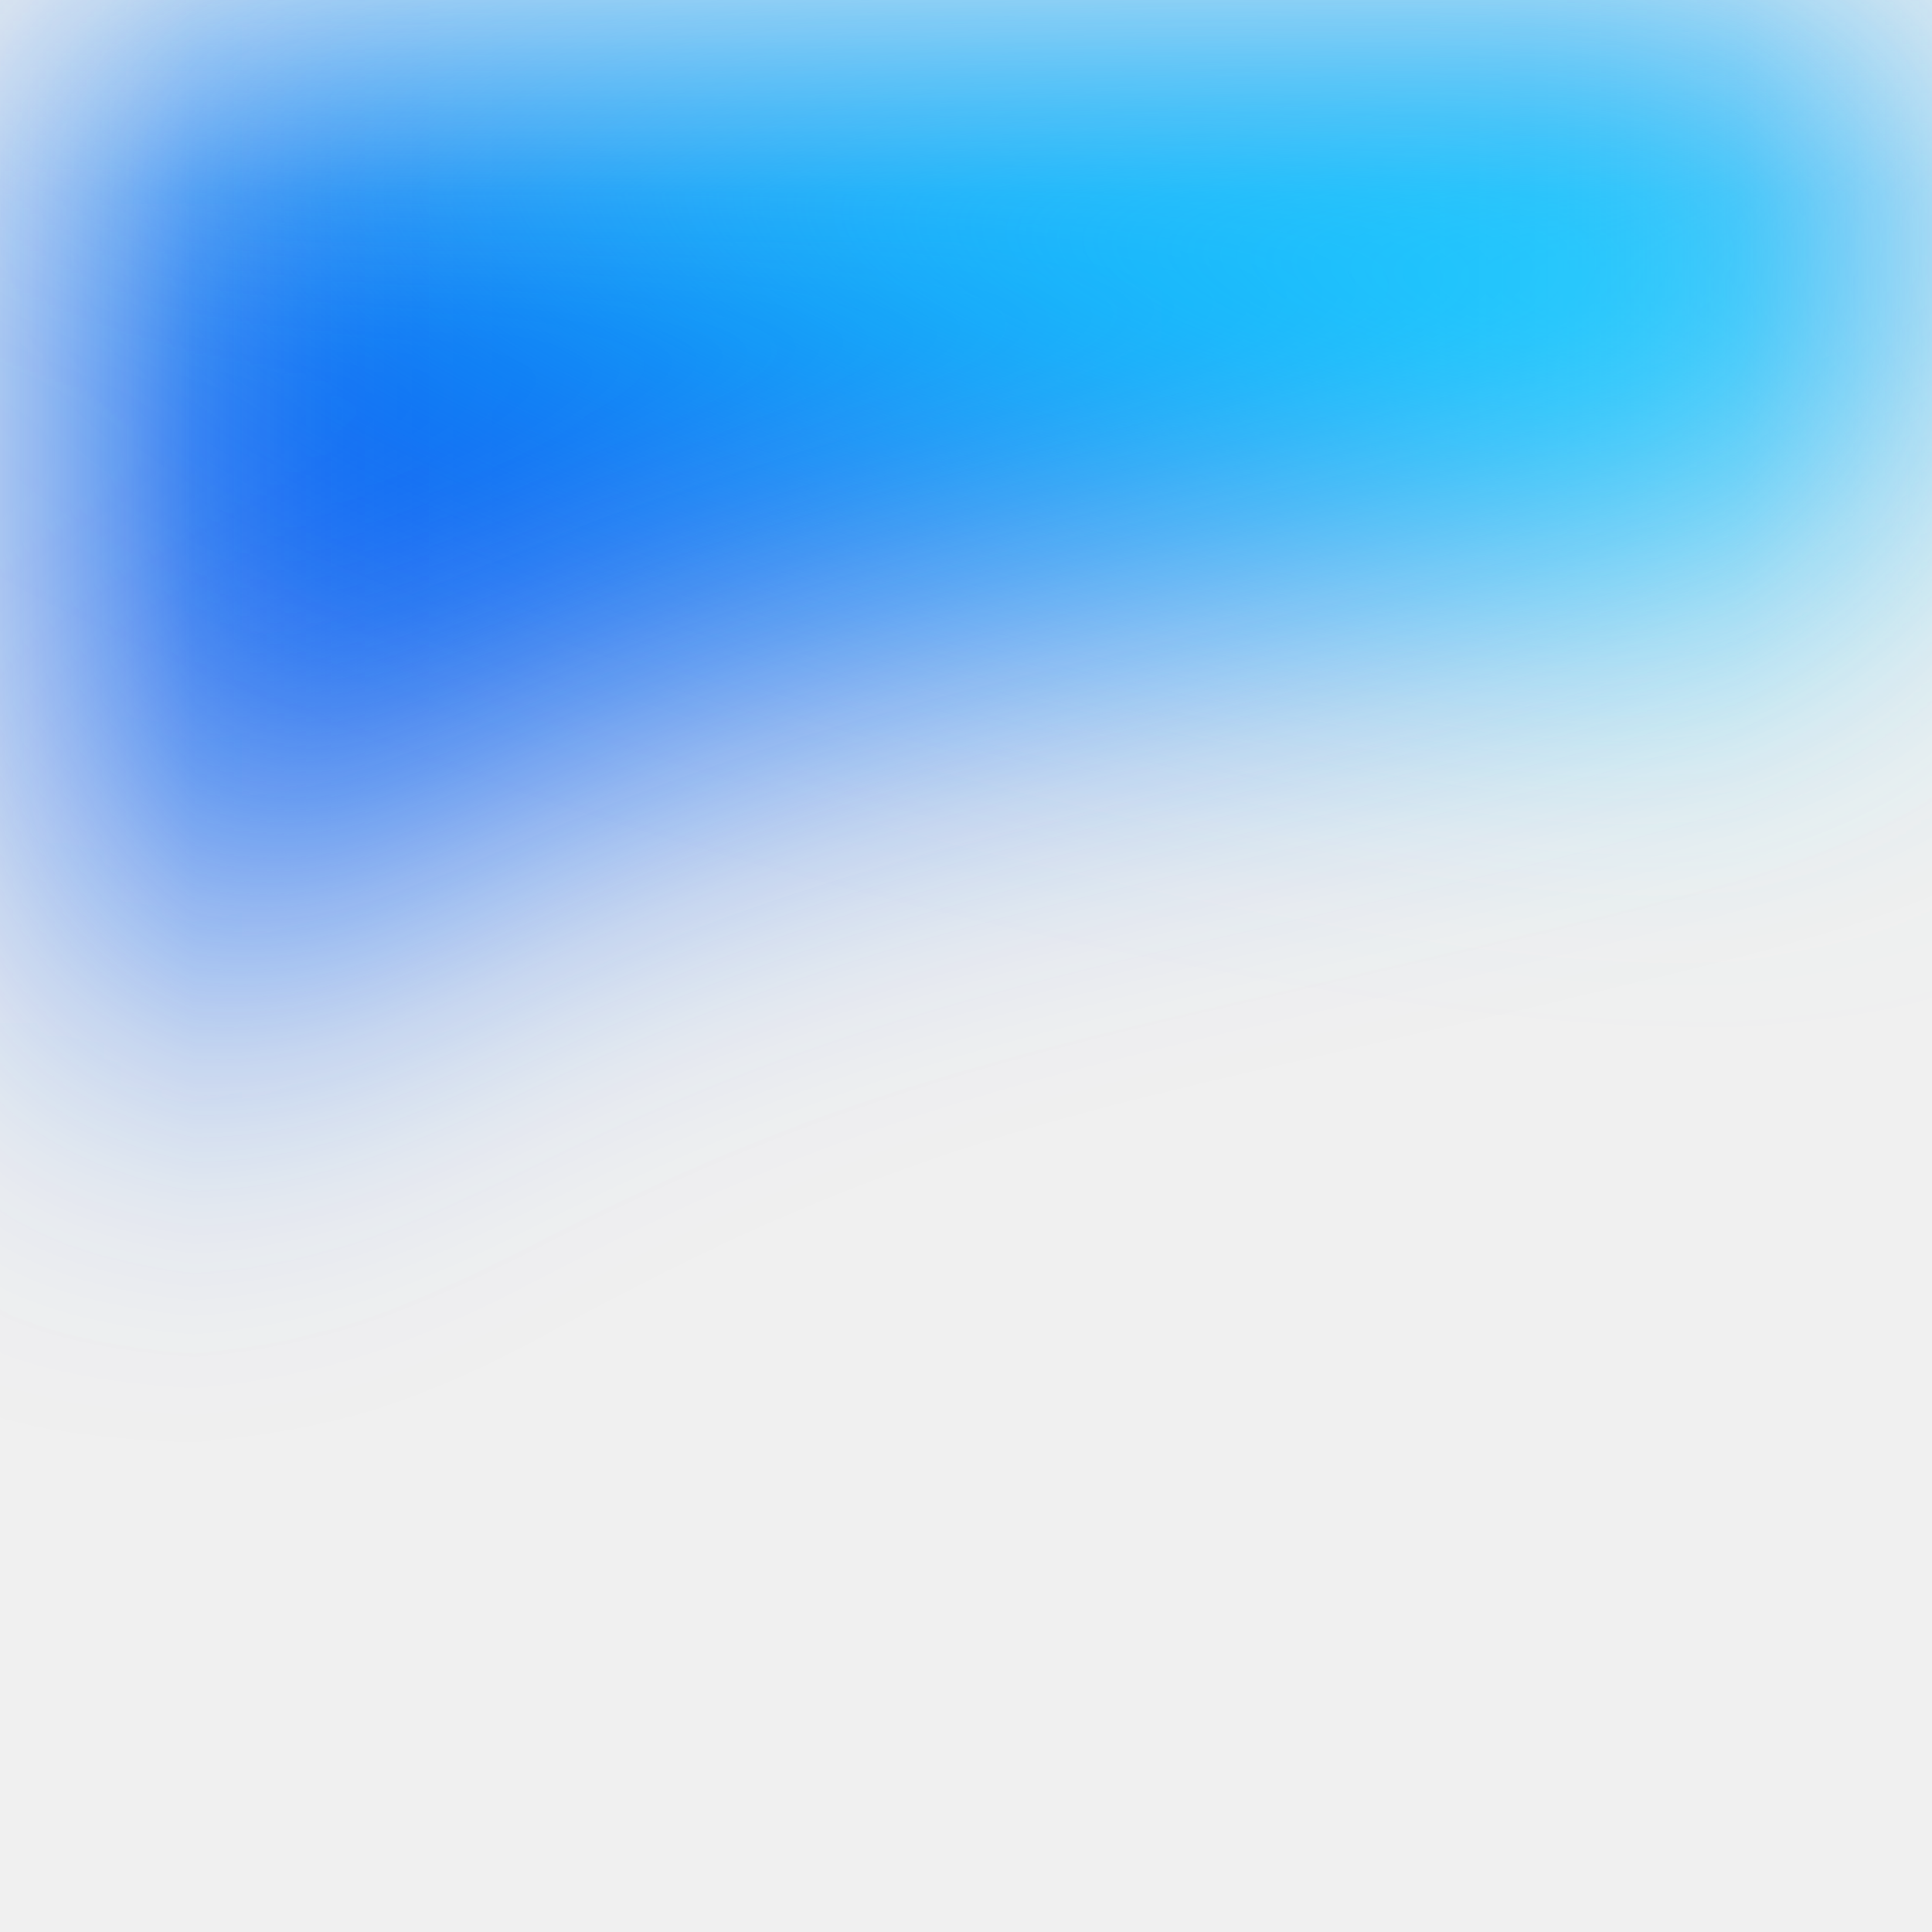
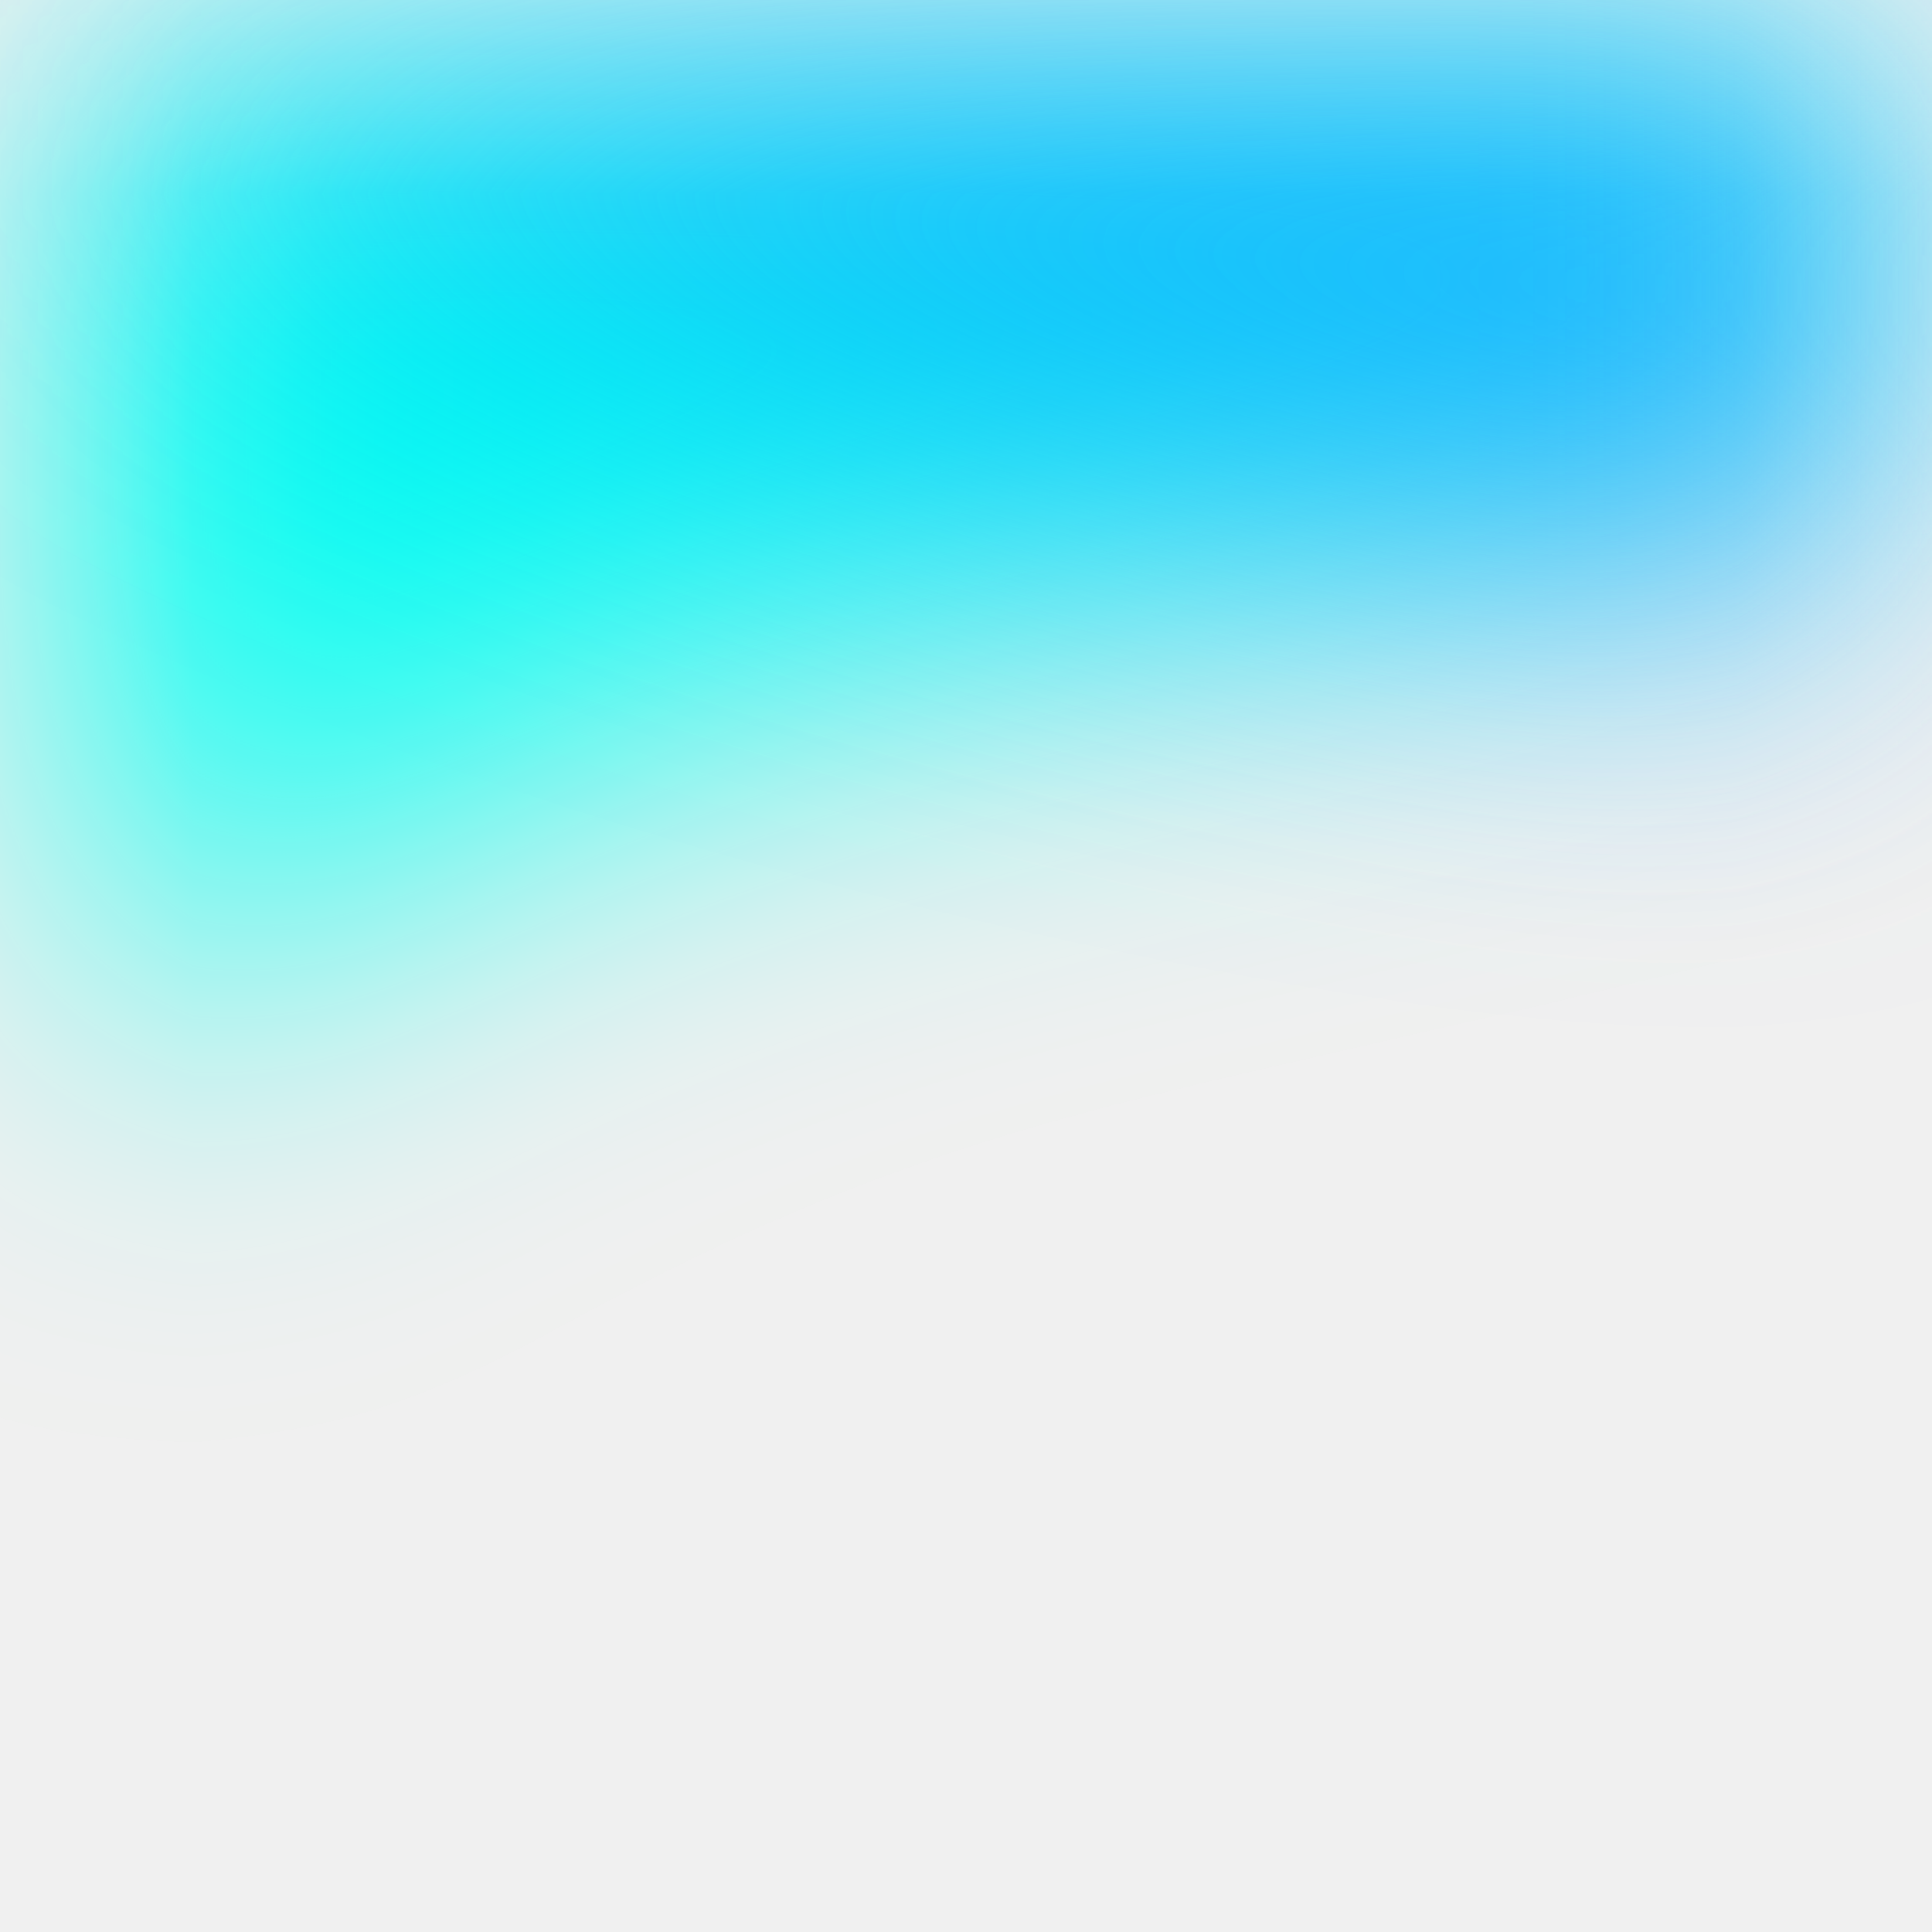
<svg xmlns="http://www.w3.org/2000/svg" xmlns:xlink="http://www.w3.org/1999/xlink" width="445" height="445" viewBox="0 0 445 445" fill="none">
-   <g clip-path="url(#clip0_5294_6292)">
-     <rect x="445.687" y="445" width="445" height="445" transform="rotate(-180 445.687 445)" fill="url(#pattern0_5294_6292)" />
-     <g filter="url(#filter0_f_5294_6292)" style="mix-blend-mode:hard-light">
-       <path d="M578.071 0.008C564.667 -60.331 280.423 -210.576 89.236 -168.383C-101.951 -126.191 -117.763 214.935 -104.359 275.274C-90.955 335.612 28.177 186.509 219.365 144.316C410.552 102.123 591.475 60.347 578.071 0.008Z" fill="#043390" />
+   <g clip-path="url(#clip0_5294_6310)">
+     <rect x="445.687" y="445" width="445" height="445" transform="rotate(180 445.687 445)" fill="url(#pattern0_5294_6310)" />
+     <g filter="url(#filter0_f_5294_6310)" style="mix-blend-mode:hard-light">
+       <path d="M578.071 0.008C564.667 -60.331 280.423 -210.576 89.236 -168.383C-101.951 -126.191 -117.763 214.935 -104.359 275.274C-90.955 335.612 28.177 186.509 219.365 144.316C410.552 102.123 591.475 60.347 578.071 0.008Z" fill="#00FD87" />
    </g>
-     <g filter="url(#filter1_f_5294_6292)" style="mix-blend-mode:hard-light">
-       <ellipse cx="353.395" cy="111.899" rx="353.395" ry="111.899" transform="matrix(0.971582 0.236703 0.236703 -0.971582 -86.2676 18.1064)" fill="#37D7FF" />
+     <g filter="url(#filter1_f_5294_6310)" style="mix-blend-mode:hard-light">
+       <ellipse cx="353.395" cy="111.899" rx="353.395" ry="111.899" transform="matrix(0.971582 0.236703 0.236703 -0.971582 -86.2676 18.1064)" fill="#3758FF" />
    </g>
-     <g filter="url(#filter2_f_5294_6292)" style="mix-blend-mode:hard-light">
+     <g filter="url(#filter2_f_5294_6310)" style="mix-blend-mode:hard-light">
      <path d="M707.16 -207.528C681.719 -284.906 419.863 -455.923 175.49 -375.576C-68.883 -295.228 -222.469 -85.983 -197.028 -8.605C-171.587 68.773 118.873 -56.122 300.126 -115.716C481.38 -175.31 732.601 -130.15 707.16 -207.528Z" fill="white" />
    </g>
  </g>
  <defs>
-     <pattern id="pattern0_5294_6292" patternContentUnits="objectBoundingBox" width="0.42" height="0.42">
-       <use xlink:href="#image0_5294_6292" transform="scale(0.000123021)" />
+     <pattern id="pattern0_5294_6310" patternContentUnits="objectBoundingBox" width="0.42" height="0.42">
+       <use xlink:href="#image0_5294_6310" transform="scale(0.000123021)" />
    </pattern>
-     <filter id="filter0_f_5294_6292" x="-271.952" y="-339.747" width="1014.72" height="793.203" filterUnits="userSpaceOnUse" color-interpolation-filters="sRGB">
+     <filter id="filter0_f_5294_6310" x="-271.952" y="-339.747" width="1014.72" height="793.203" filterUnits="userSpaceOnUse" color-interpolation-filters="sRGB">
      <feFlood flood-opacity="0" result="BackgroundImageFix" />
      <feBlend mode="normal" in="SourceGraphic" in2="BackgroundImageFix" result="shape" />
-       <feGaussianBlur stdDeviation="82" result="effect1_foregroundBlur_5294_6292" />
+       <feGaussianBlur stdDeviation="82" result="effect1_foregroundBlur_5294_6310" />
    </filter>
-     <filter id="filter1_f_5294_6292" x="-224.817" y="-308.145" width="1016.78" height="602.363" filterUnits="userSpaceOnUse" color-interpolation-filters="sRGB">
+     <filter id="filter1_f_5294_6310" x="-224.817" y="-308.145" width="1016.78" height="602.363" filterUnits="userSpaceOnUse" color-interpolation-filters="sRGB">
      <feFlood flood-opacity="0" result="BackgroundImageFix" />
      <feBlend mode="normal" in="SourceGraphic" in2="BackgroundImageFix" result="shape" />
-       <feGaussianBlur stdDeviation="82" result="effect1_foregroundBlur_5294_6292" />
+       <feGaussianBlur stdDeviation="82" result="effect1_foregroundBlur_5294_6310" />
    </filter>
-     <filter id="filter2_f_5294_6292" x="-363.771" y="-560.547" width="1236.72" height="740.5" filterUnits="userSpaceOnUse" color-interpolation-filters="sRGB">
+     <filter id="filter2_f_5294_6310" x="-363.771" y="-560.547" width="1236.72" height="740.5" filterUnits="userSpaceOnUse" color-interpolation-filters="sRGB">
      <feFlood flood-opacity="0" result="BackgroundImageFix" />
      <feBlend mode="normal" in="SourceGraphic" in2="BackgroundImageFix" result="shape" />
-       <feGaussianBlur stdDeviation="82" result="effect1_foregroundBlur_5294_6292" />
+       <feGaussianBlur stdDeviation="82" result="effect1_foregroundBlur_5294_6310" />
    </filter>
-     <clipPath id="clip0_5294_6292">
+     <clipPath id="clip0_5294_6310">
      <rect width="445" height="445" fill="white" />
    </clipPath>
  </defs>
</svg>
